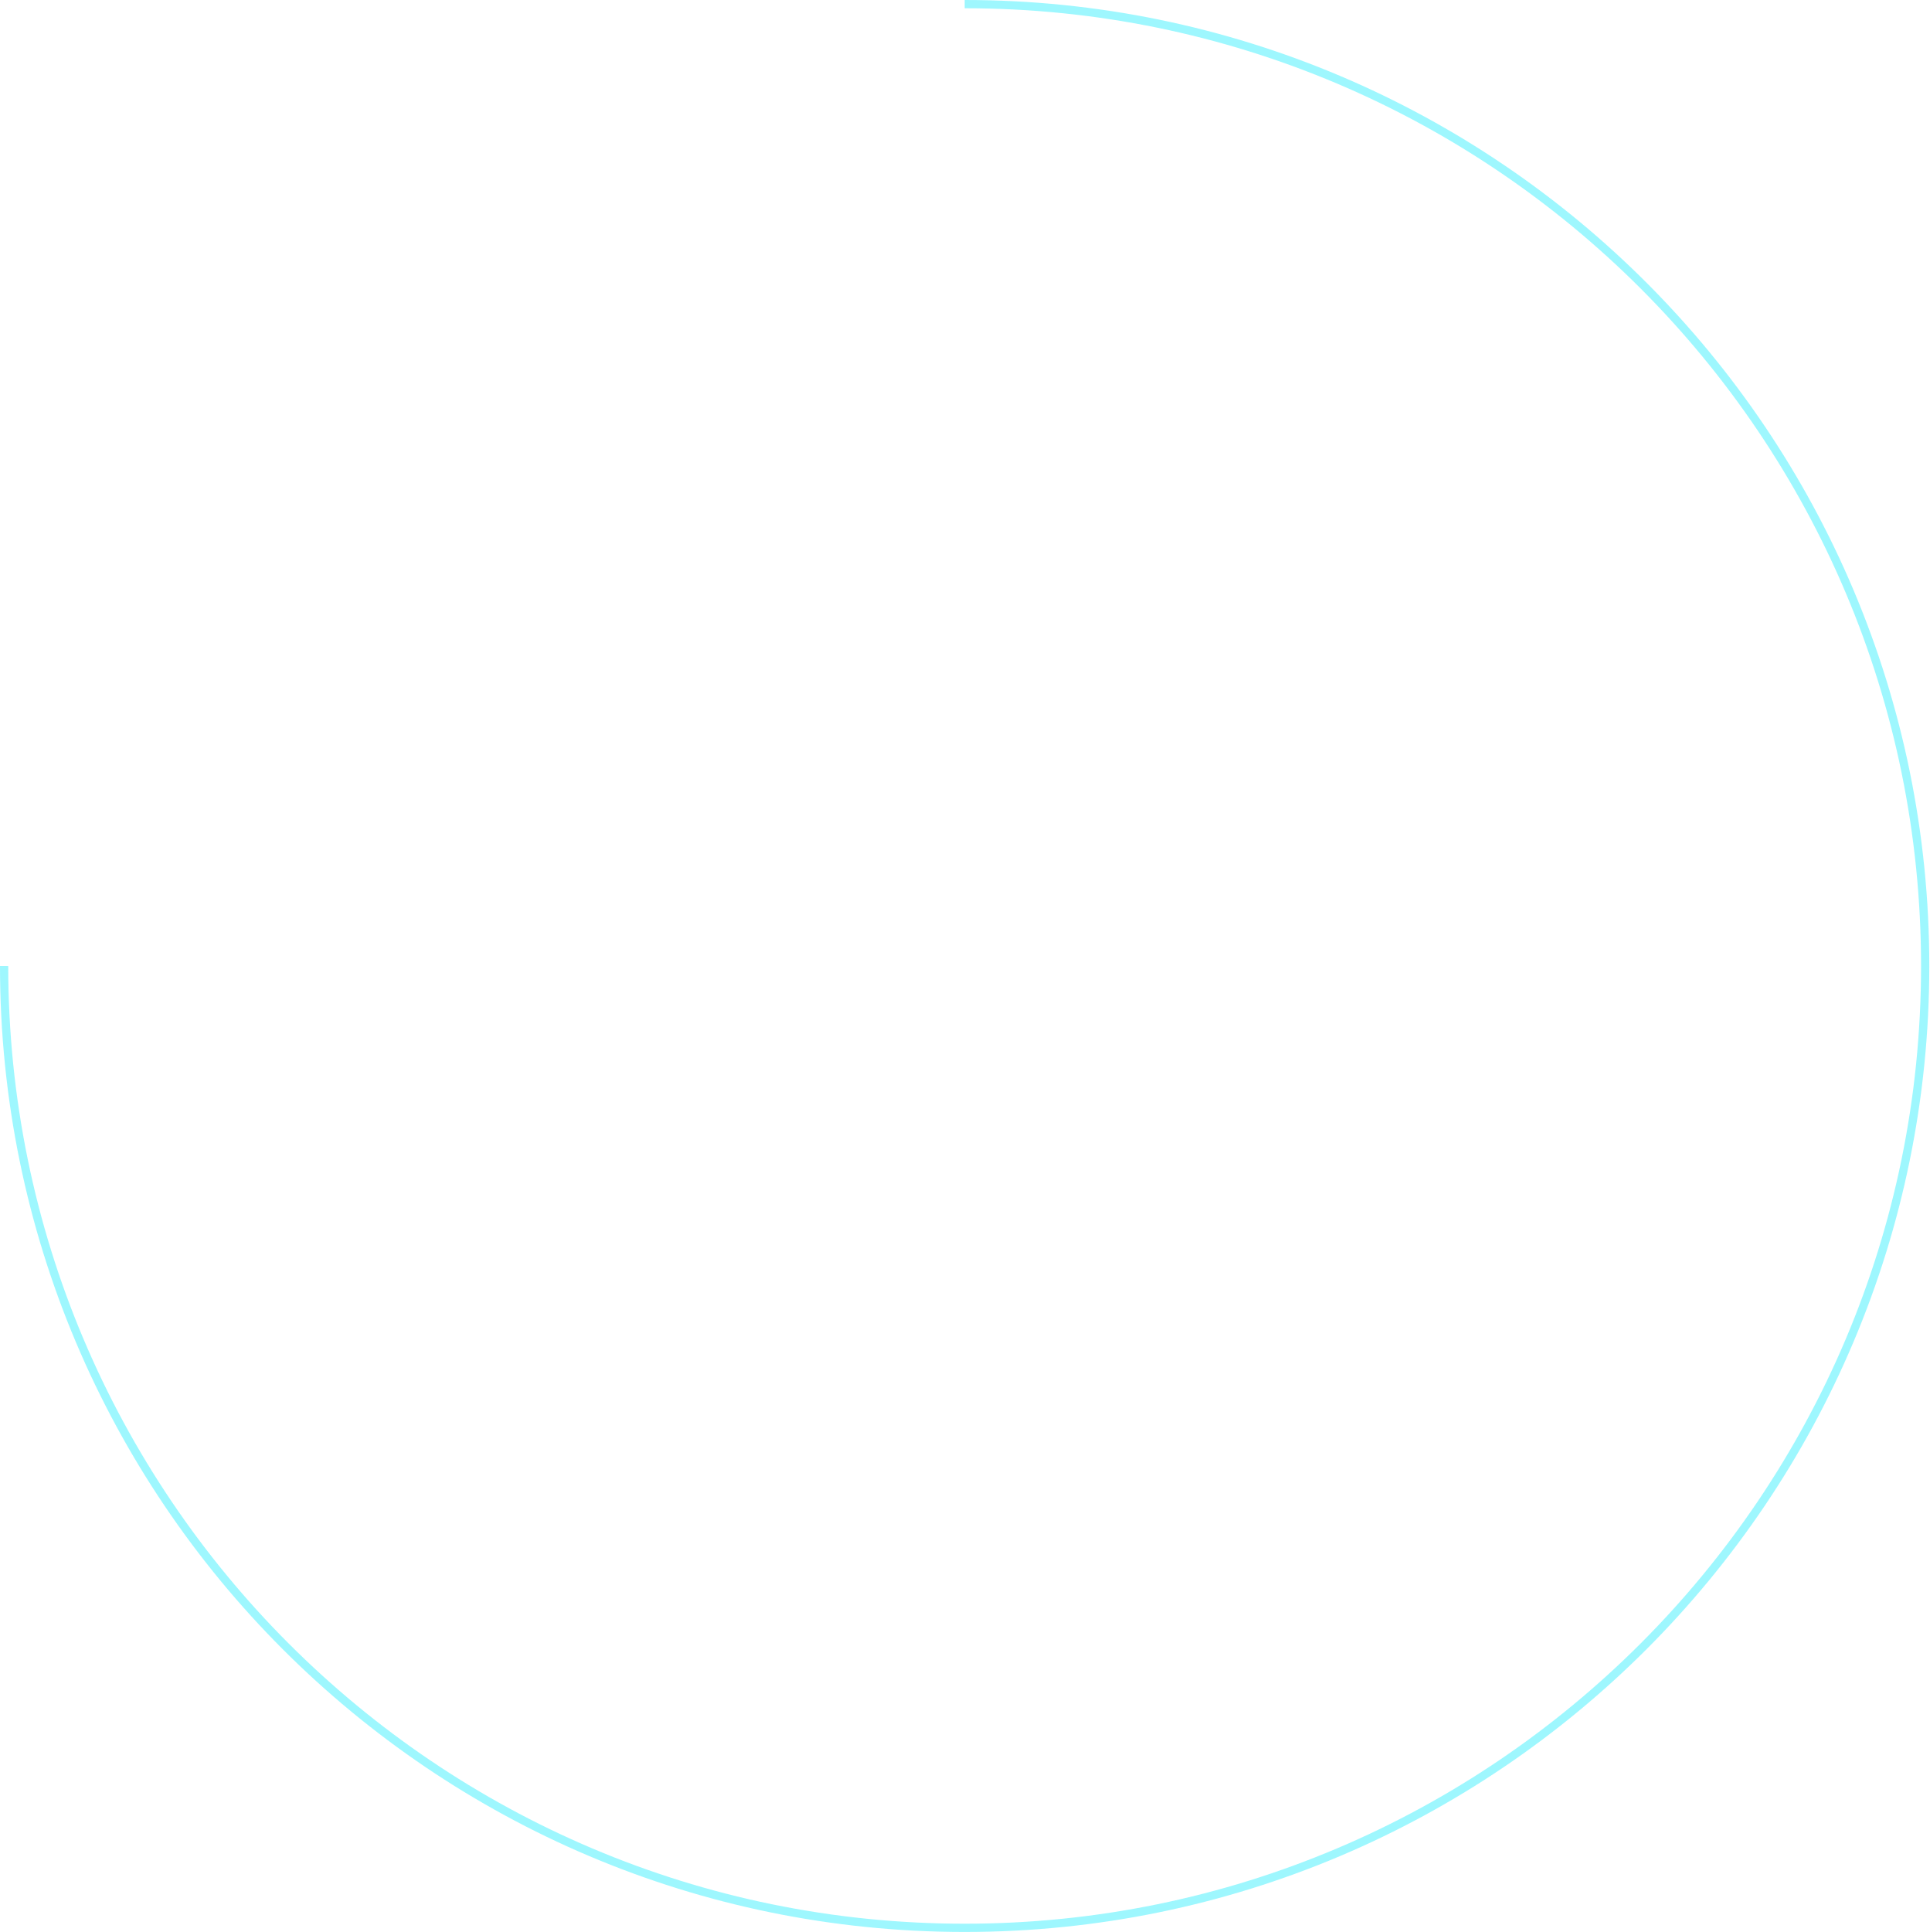
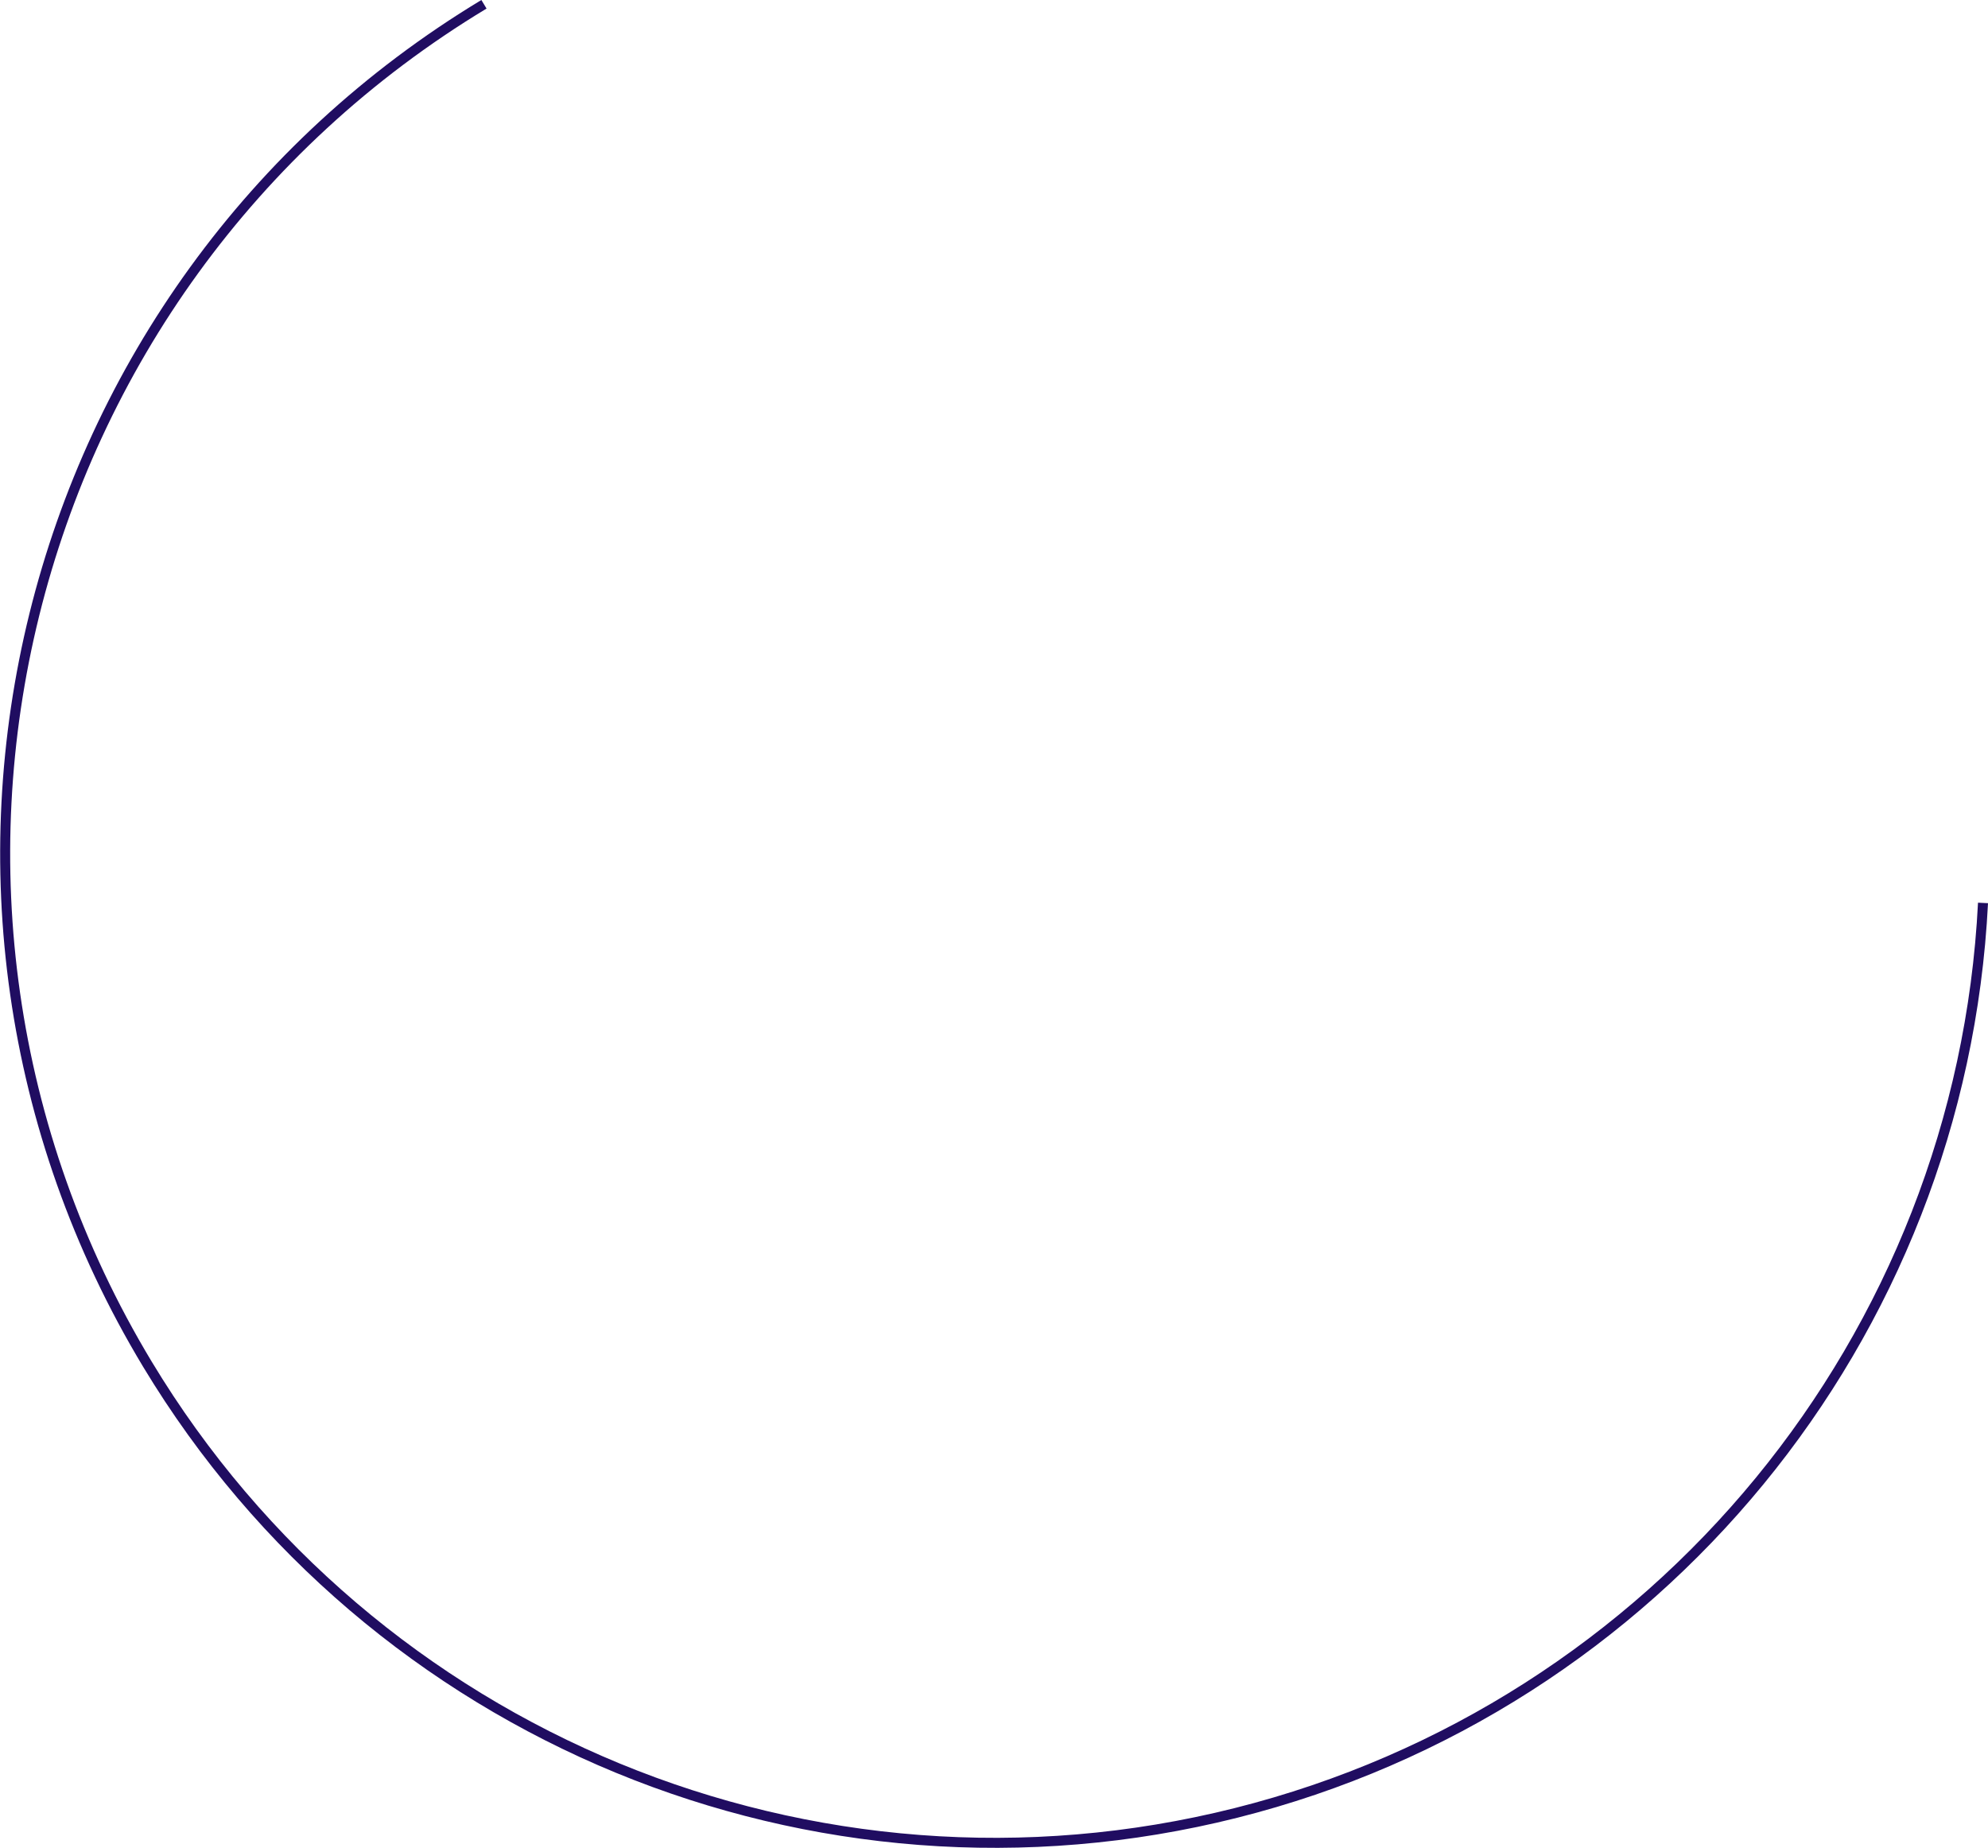
- <svg xmlns="http://www.w3.org/2000/svg" width="467.864" height="468.409" viewBox="0 0 467.864 468.409">
-   <path id="a3" d="M1116.572,64.9c128.641,0,232.932,104.415,232.932,233.2s-104.291,233.2-232.932,233.2S883.64,426.894,883.64,298.1" transform="translate(-882.64 -63.9)" fill="none" stroke="rgba(1,234,254,0.38)" stroke-miterlimit="10" stroke-width="2" />
+ <svg xmlns="http://www.w3.org/2000/svg" width="397.183" height="369.203" viewBox="0 0 397.183 369.203">
+   <path id="Trazado_99505" data-name="Trazado 99505" d="M1307.228,295.816A197.685,197.685,0,0,1,940.5,387.982c-56.386-93.617-26.271-215.265,67.234-271.712" transform="translate(-911.043 -115.414)" fill="none" stroke="#200d61" stroke-miterlimit="10" stroke-width="2" />
</svg>
